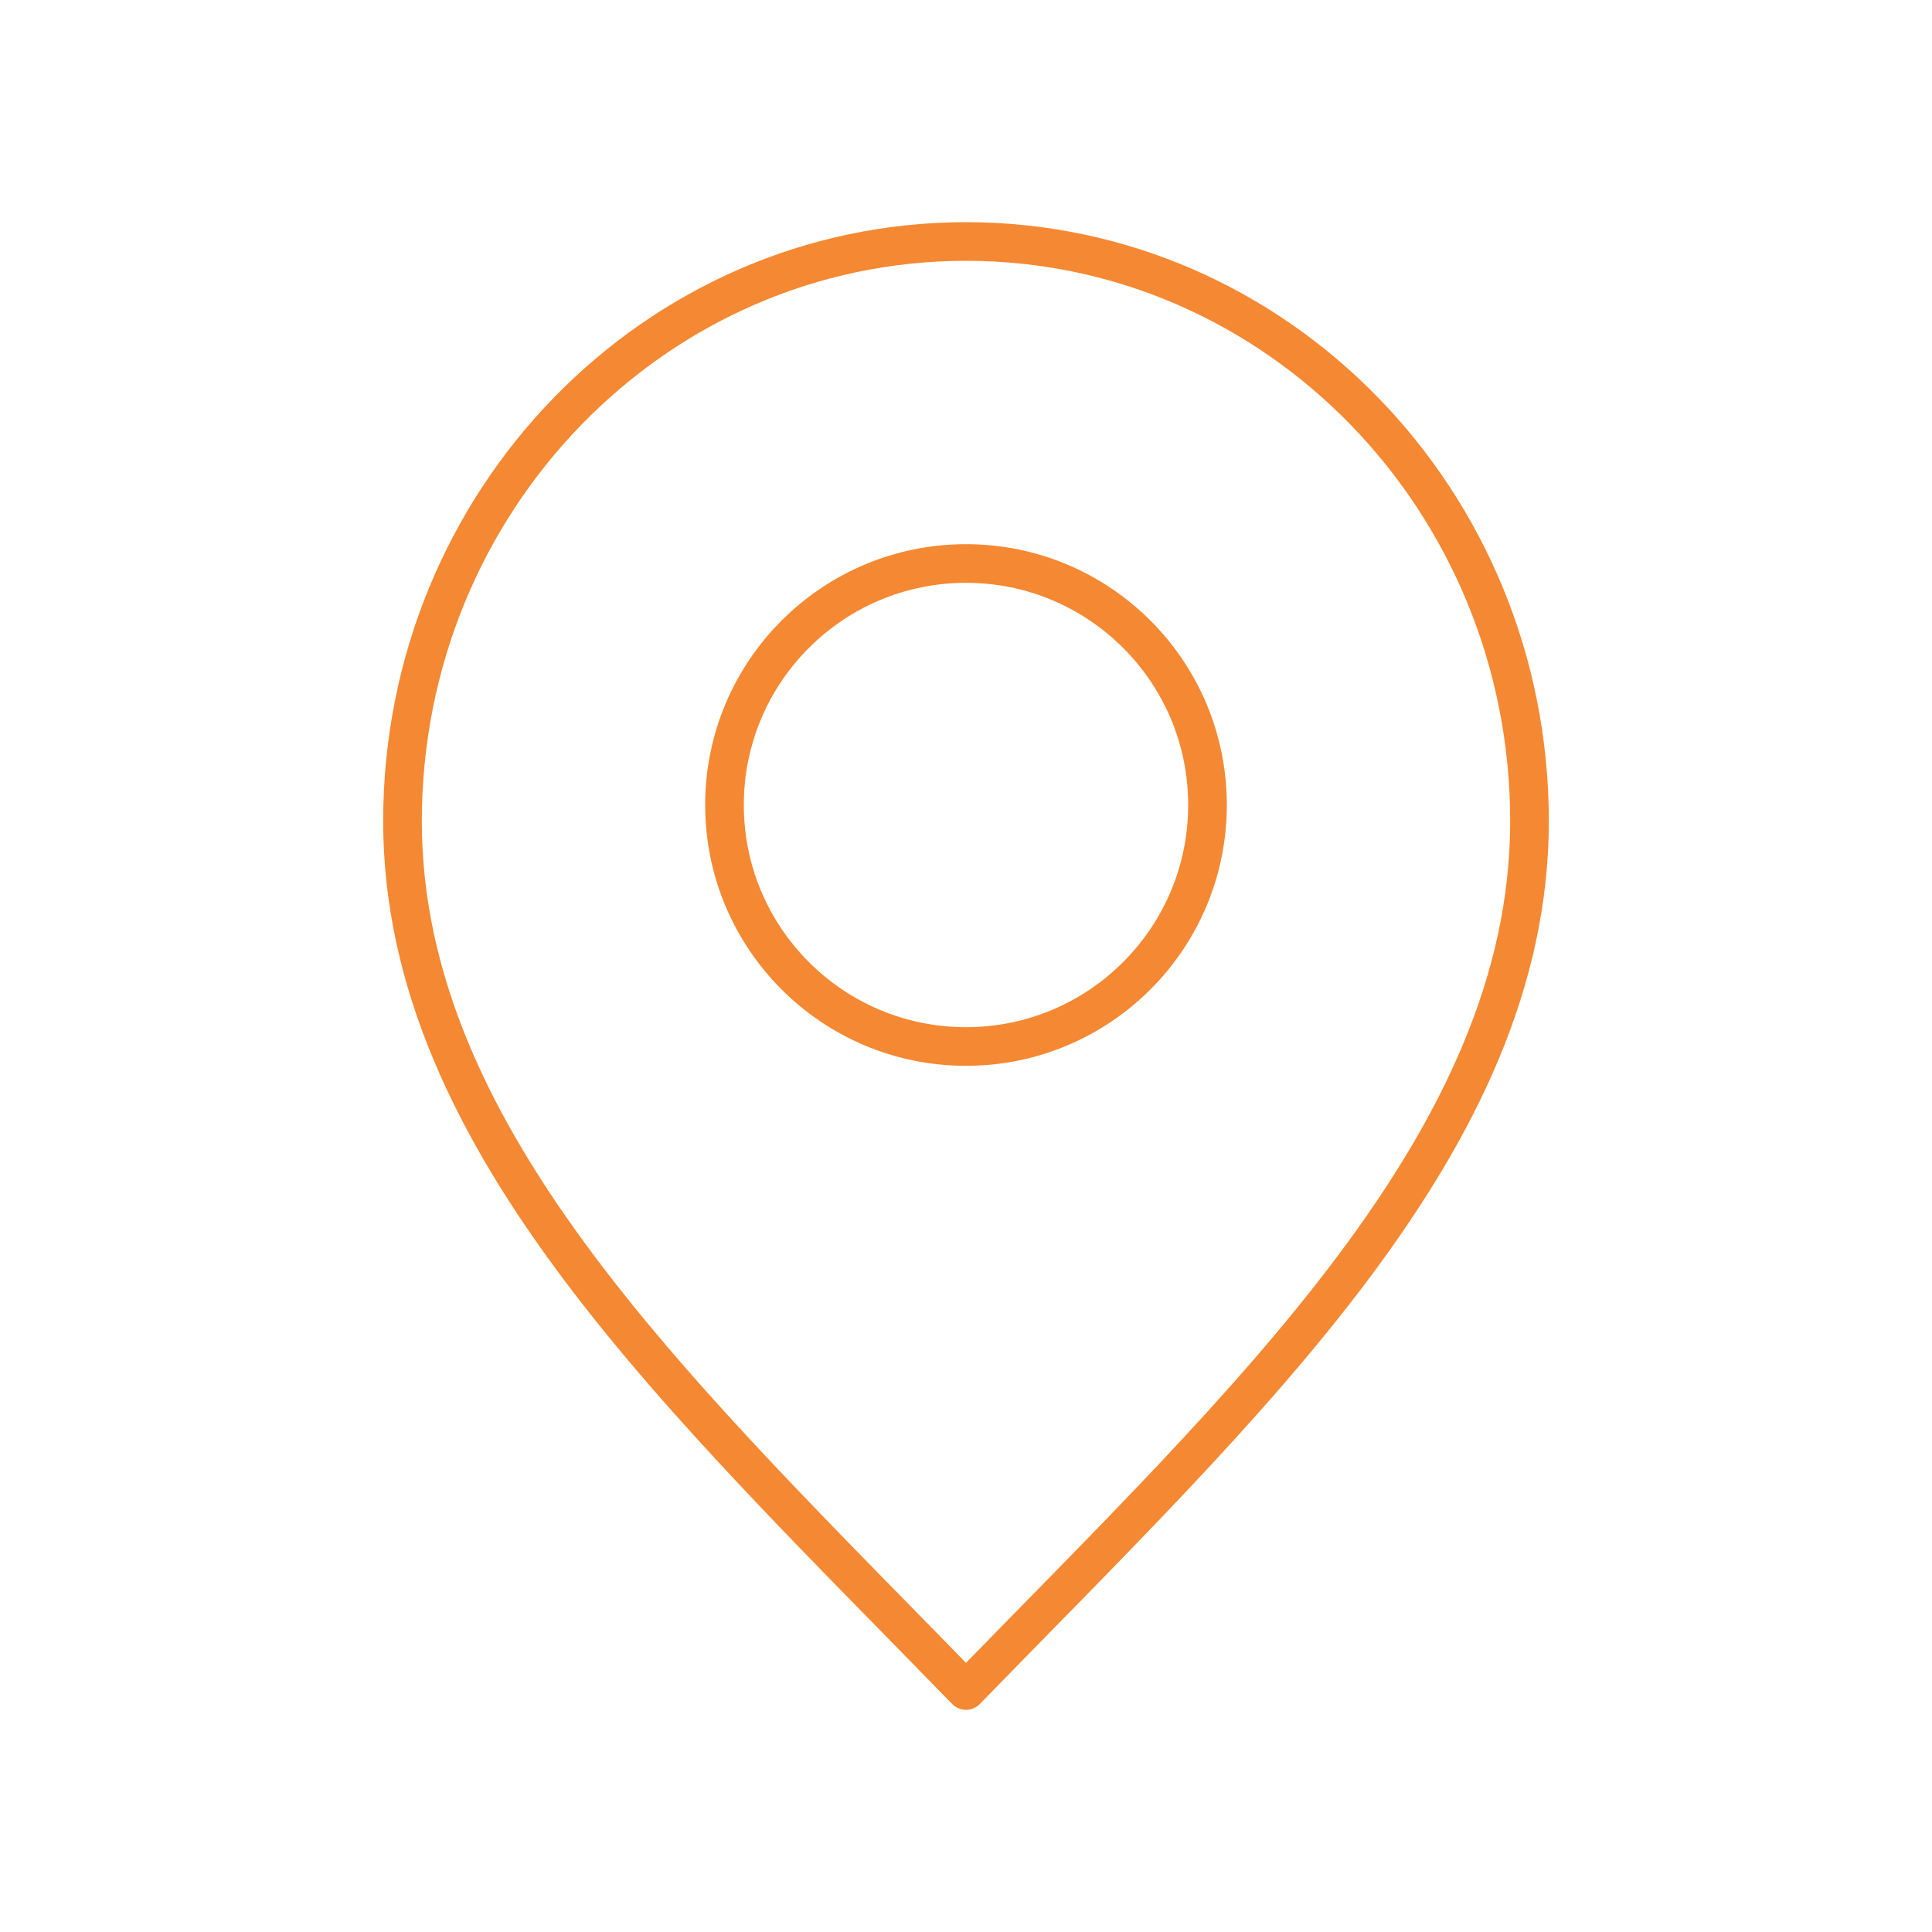
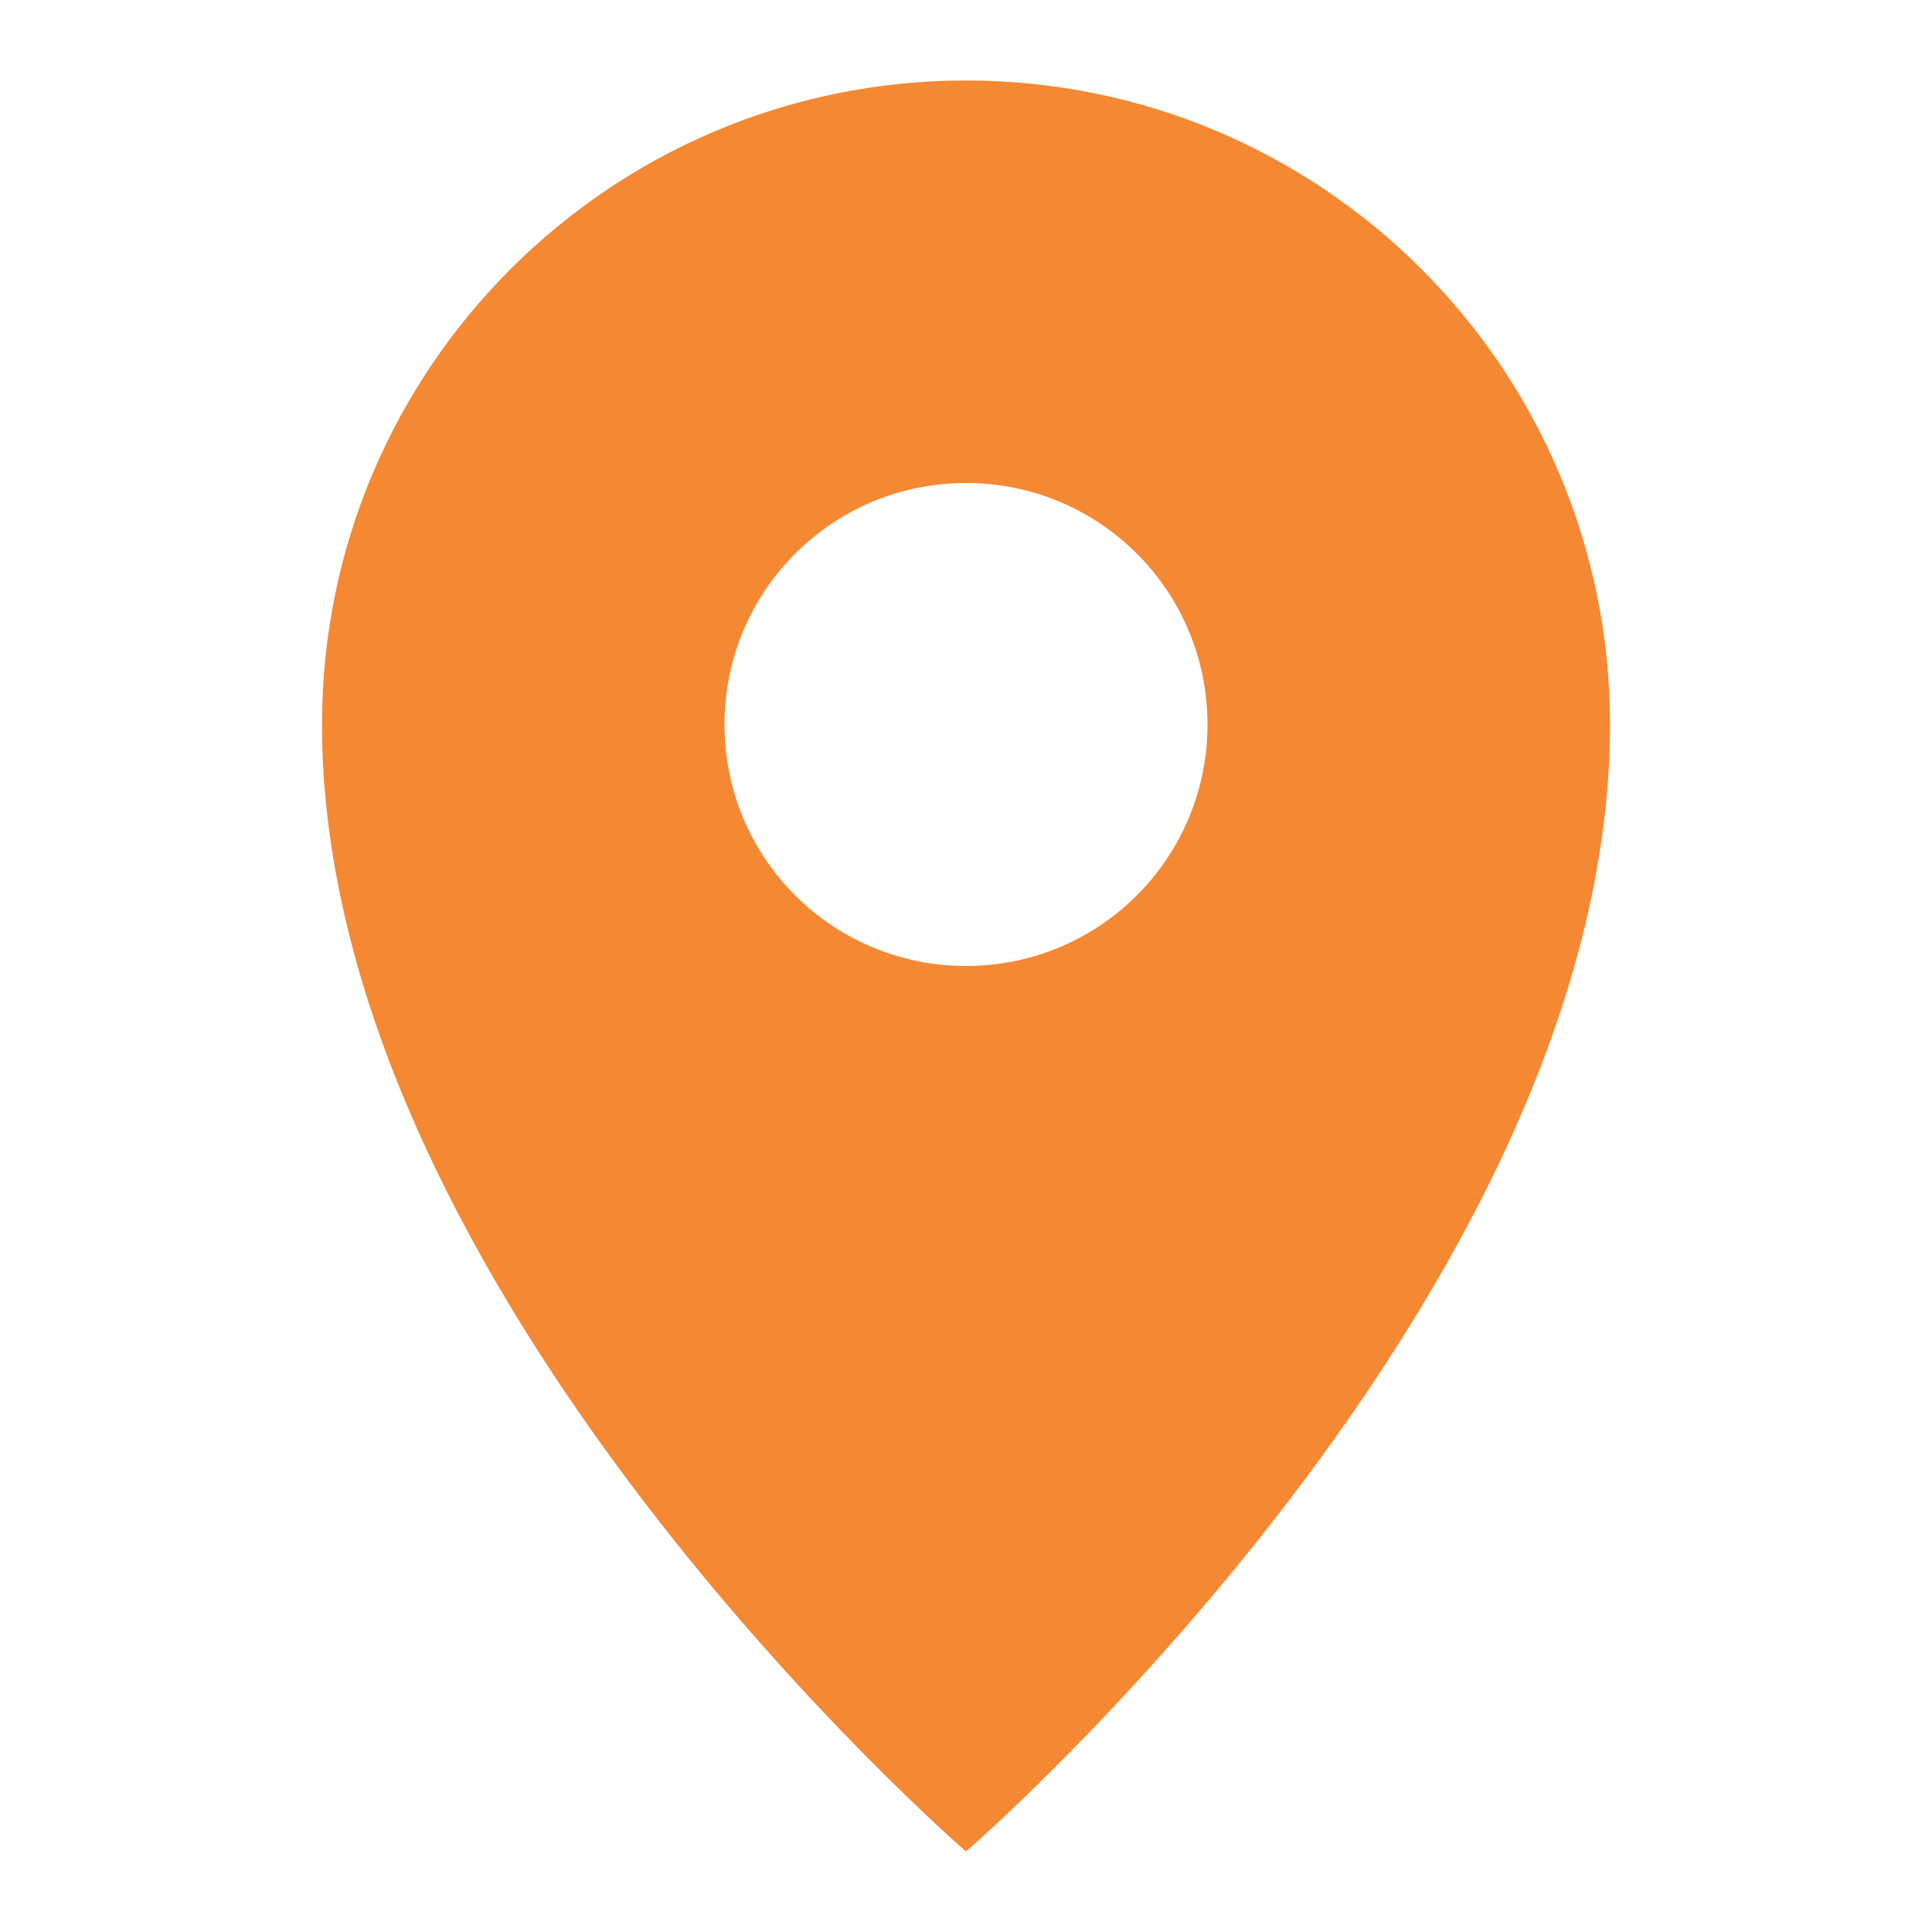
- <svg xmlns="http://www.w3.org/2000/svg" width="800px" height="800px" viewBox="0 0 24 24" fill="none" stroke="#f58832">
+ <svg xmlns="http://www.w3.org/2000/svg" fill="#f58832" height="200px" width="200px" version="1.1" id="Filled_Icons" x="0px" y="0px" viewBox="0 0 24 24" enable-background="new 0 0 24 24" xml:space="preserve">
  <g id="SVGRepo_bgCarrier" stroke-width="0" />
  <g id="SVGRepo_tracerCarrier" stroke-linecap="round" stroke-linejoin="round" />
  <g id="SVGRepo_iconCarrier">
-     <path d="M12 21C15.5 17.4 19 14.176 19 10.2C19 6.224 15.866 3 12 3C8.134 3 5 6.224 5 10.2C5 14.176 8.5 17.4 12 21Z" stroke="#f58832" stroke-width="0.48" stroke-linecap="round" stroke-linejoin="round" />
-     <path d="M12 13C13.657 13 15 11.657 15 10C15 8.343 13.657 7 12 7C10.343 7 9 8.343 9 10C9 11.657 10.343 13 12 13Z" stroke="#f58832" stroke-width="0.48" stroke-linecap="round" stroke-linejoin="round" />
+     <g id="Location-Filled">
+       <path d="M12,1C7.58,1,4,4.58,4,9c0,7.08,8,14,8,14s8-6.92,8-14C20,4.58,16.42,1,12,1z M12,12c-1.66,0-3-1.34-3-3s1.34-3,3-3 s3,1.34,3,3S13.66,12,12,12z" />
+     </g>
  </g>
</svg>
